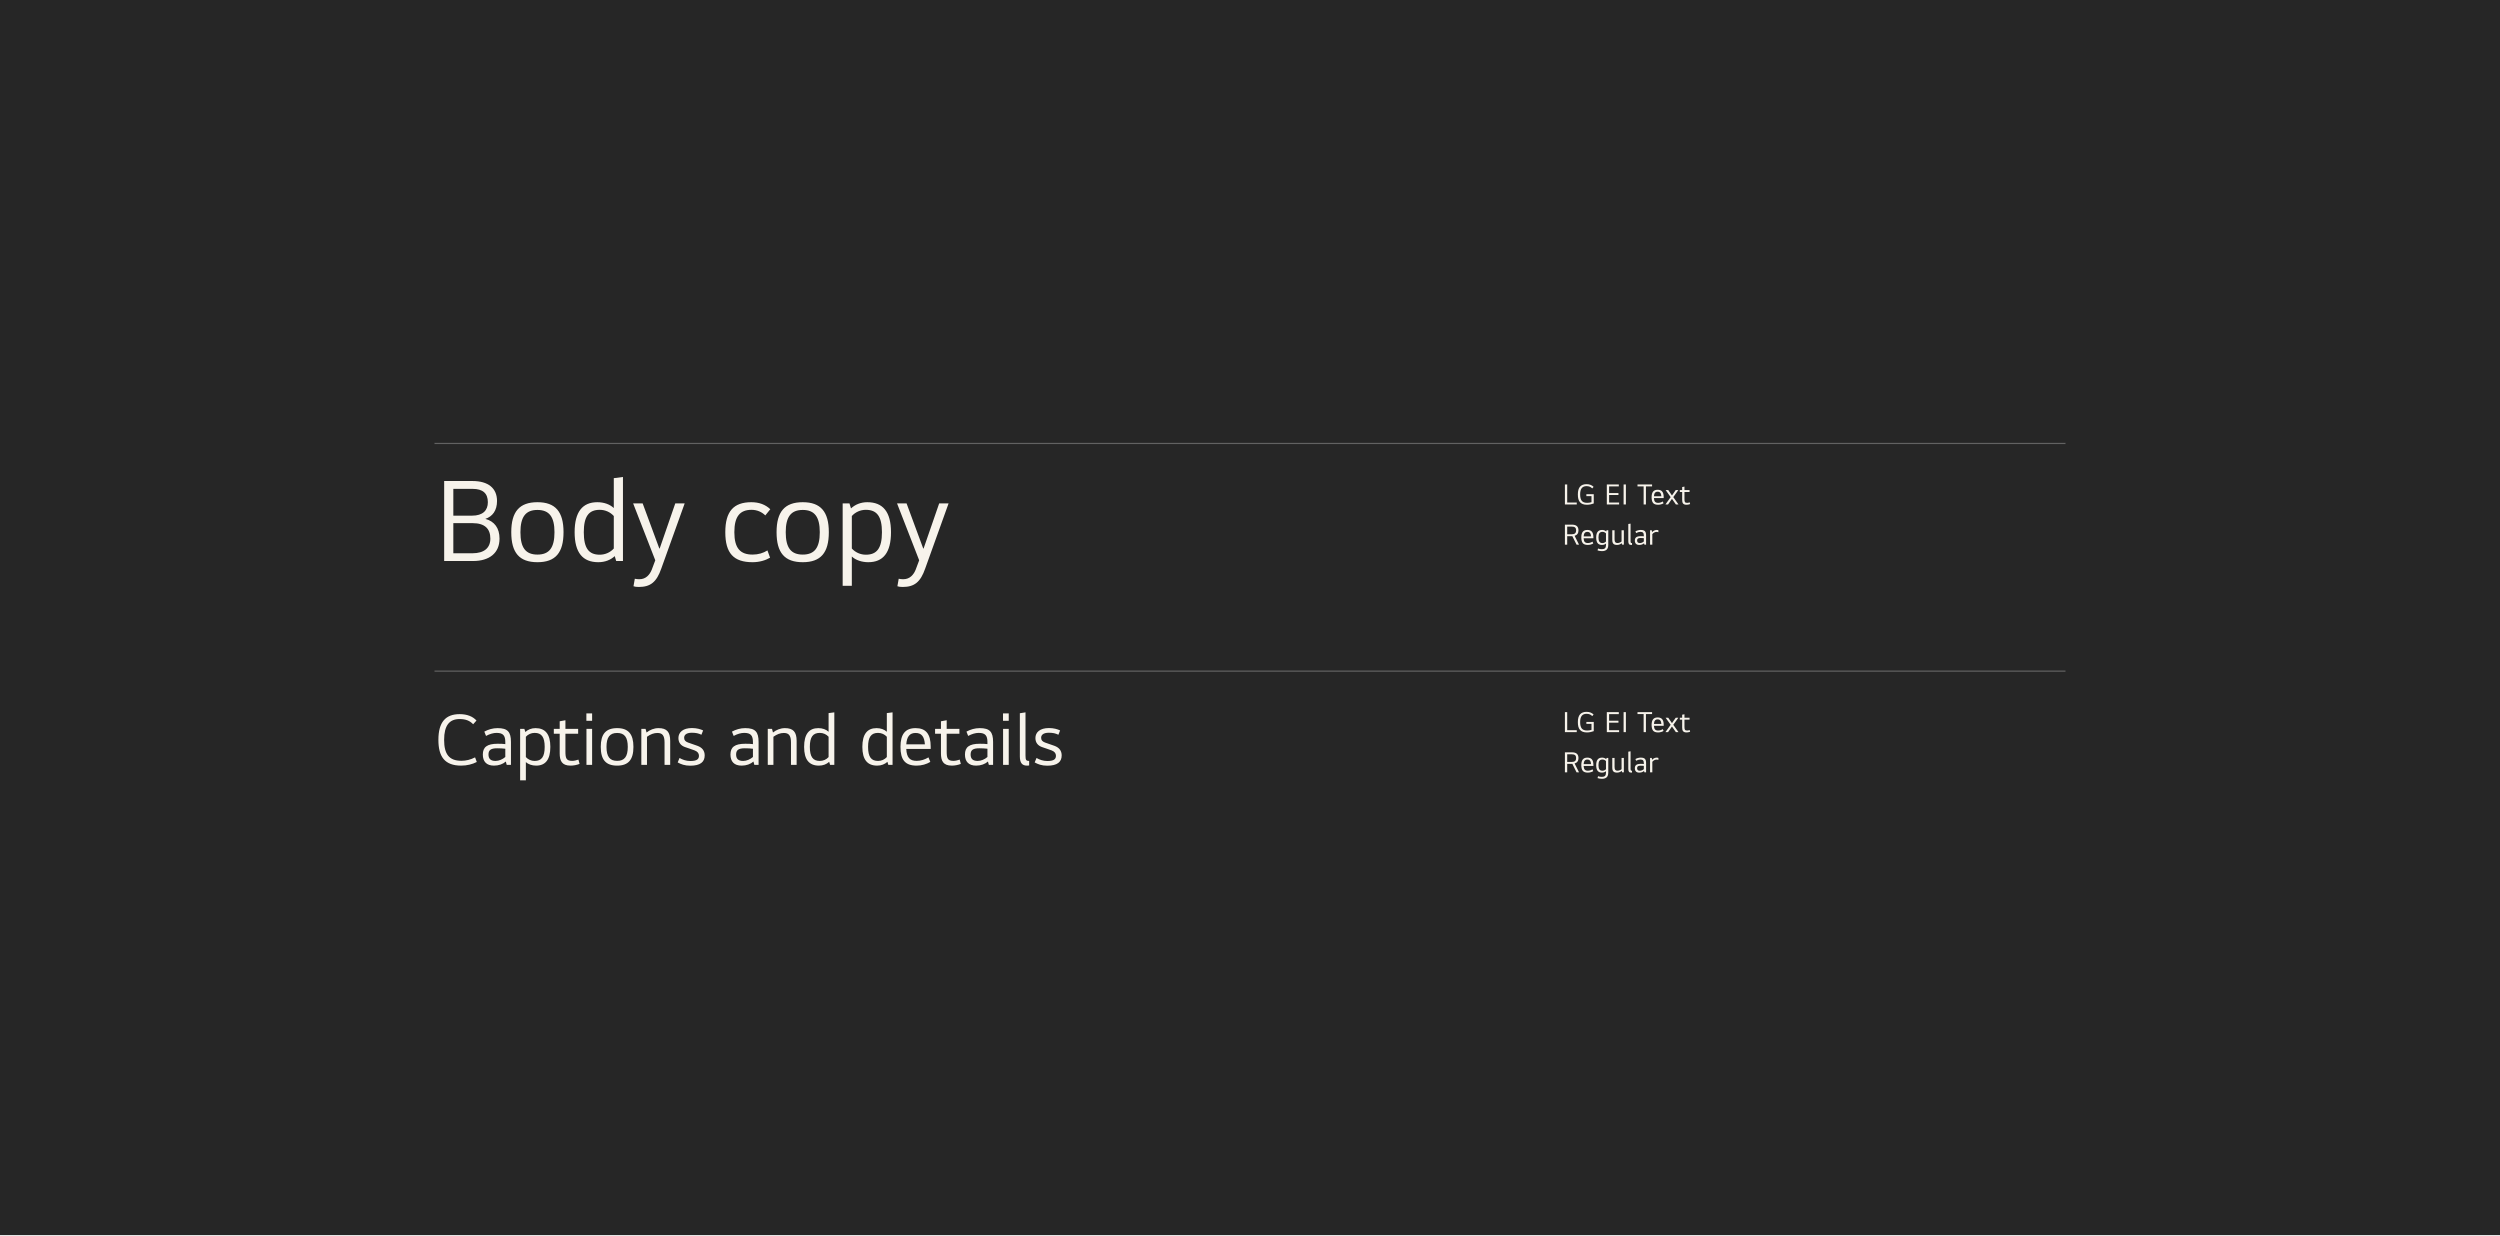
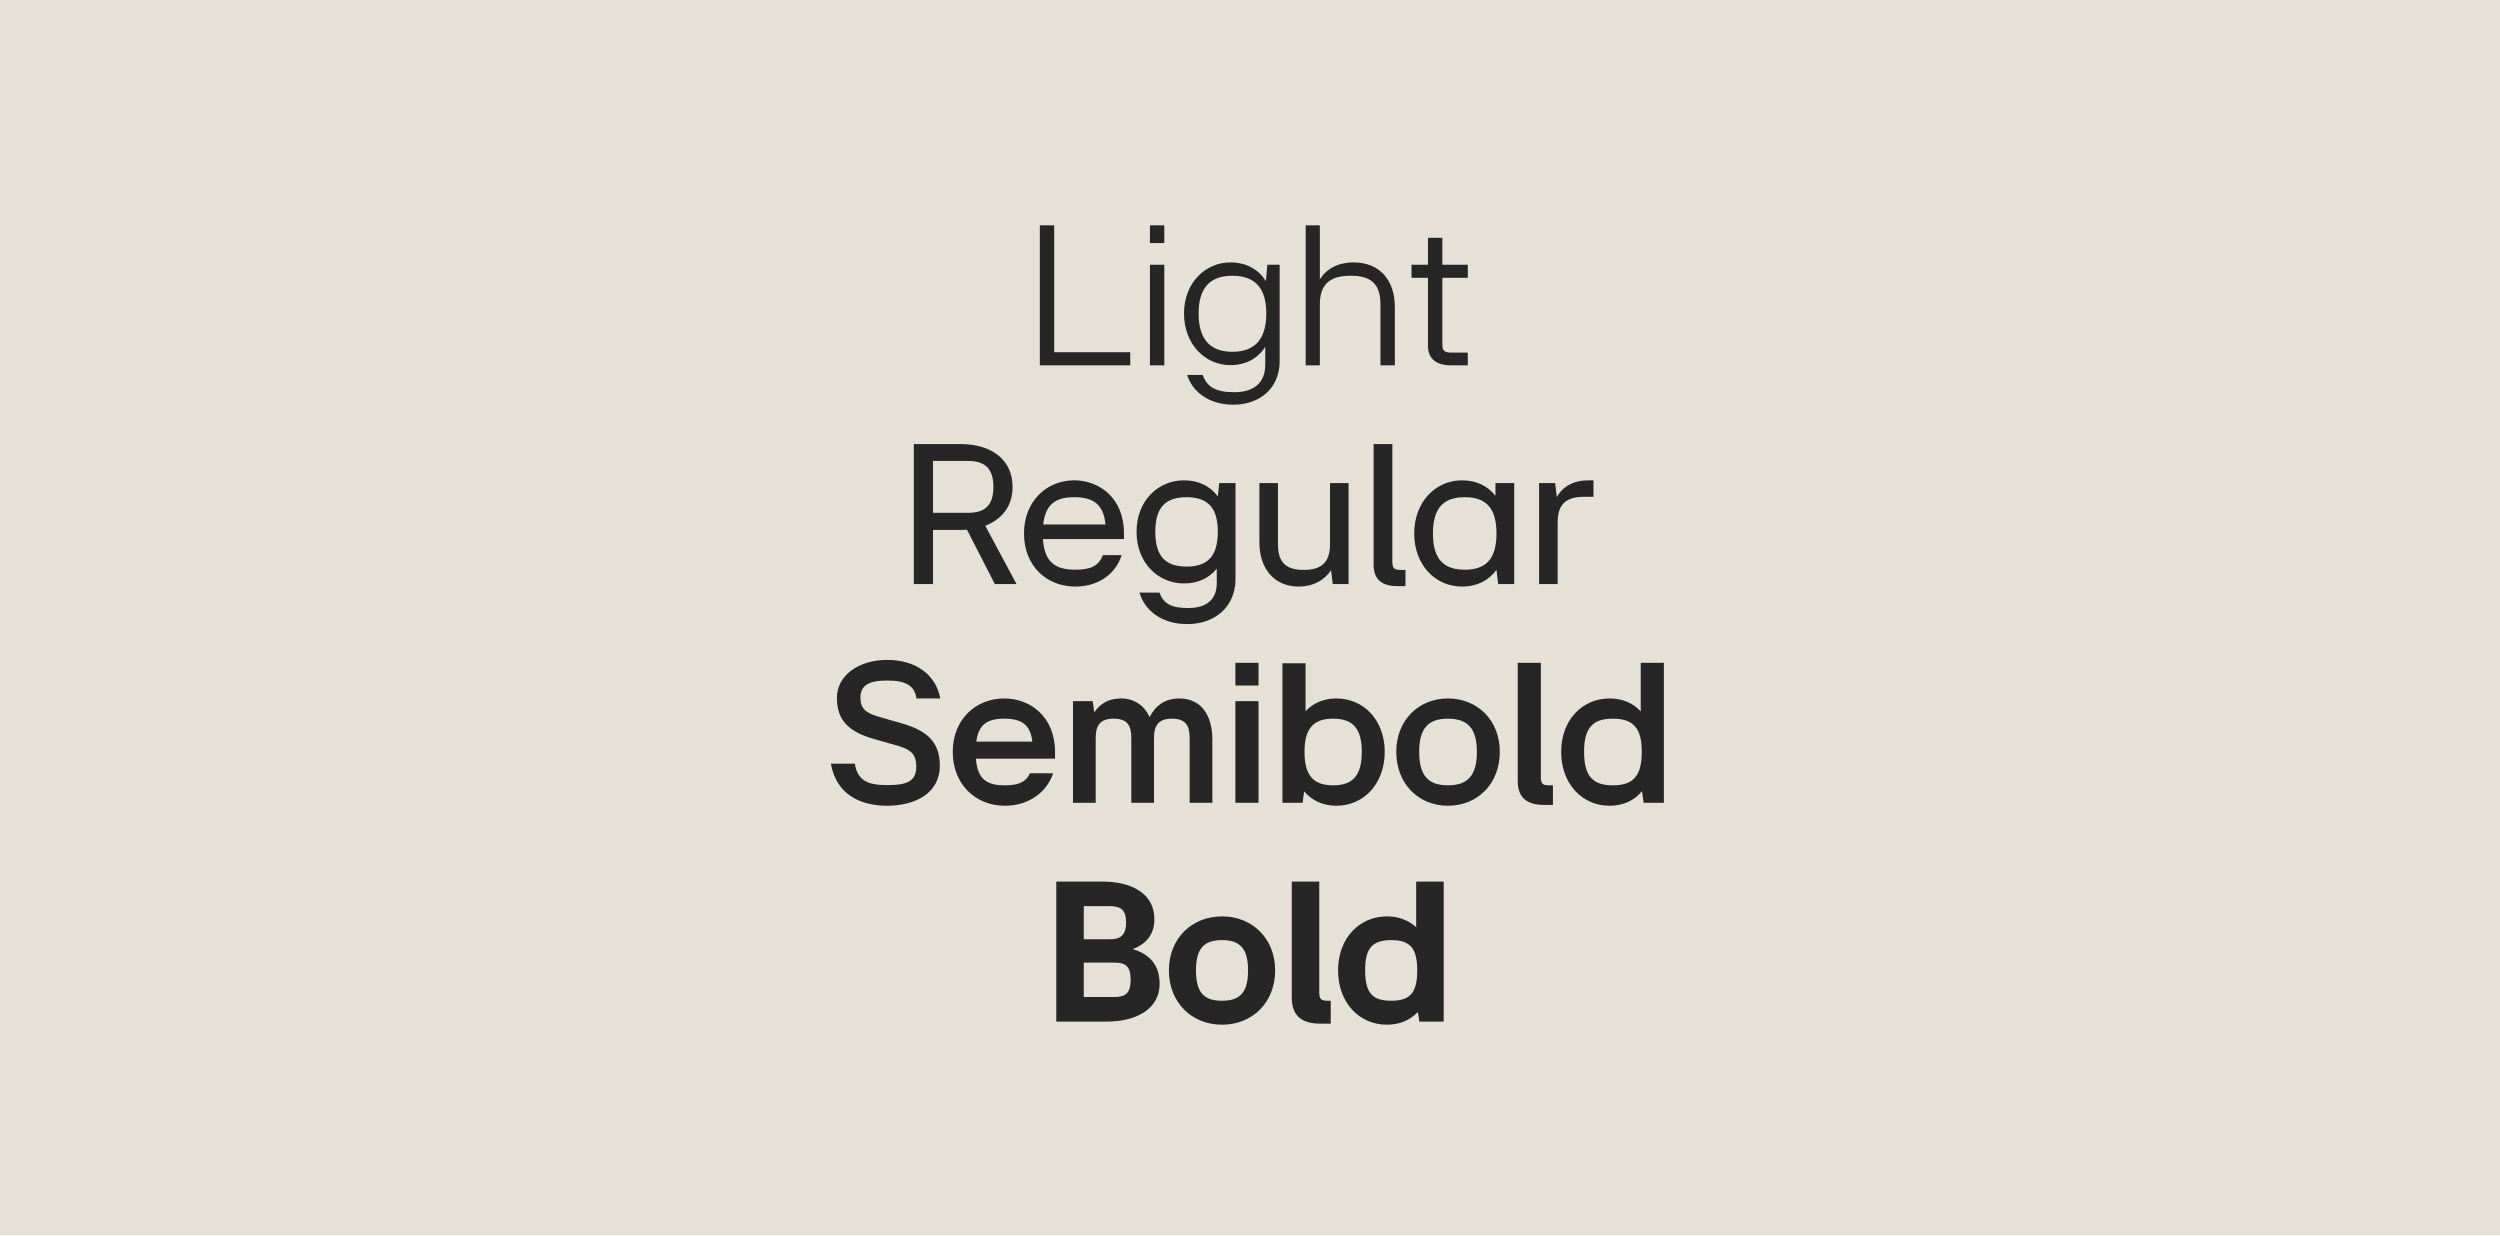
<svg xmlns="http://www.w3.org/2000/svg" width="1680" height="830" viewBox="0 0 1680 830" fill="none">
-   <rect width="1680" height="830" fill="#262626" />
-   <path d="M304.64 371.8H317.44C325.44 371.8 329.52 368.12 329.52 361.96C329.52 355.24 325.68 351.56 317.68 351.56H304.64V371.8ZM327.84 337.48C327.84 331.48 324.4 328.52 317.6 328.52H304.64V346.52H317.2C324.48 346.52 327.84 343 327.84 337.48ZM334 336.68C334 343.08 330.96 347.08 326.16 348.68C332.32 350.36 335.68 354.92 335.68 361.96C335.68 371.64 328.88 377 317.92 377H298.48V323.24H317.44C328.08 323.24 334 328.04 334 336.68ZM343.571 357.64C343.571 343.88 349.011 337.48 361.171 337.48C373.251 337.48 378.691 343.88 378.691 357.64C378.691 371.48 373.251 377.8 361.171 377.8C349.011 377.8 343.571 371.48 343.571 357.64ZM349.731 357.64C349.731 368.12 353.251 372.68 361.171 372.68C369.091 372.68 372.611 368.12 372.611 357.64C372.611 347.32 369.091 342.68 361.171 342.68C353.251 342.68 349.731 347.32 349.731 357.64ZM412.469 321.32L418.629 320.52V377H414.069L413.109 373.72C410.309 376.28 406.549 377.8 402.069 377.8C391.589 377.8 386.149 371.4 386.149 357.64C386.149 343.96 391.429 337.48 401.429 337.48C405.909 337.48 409.829 338.92 412.469 341.4V321.32ZM403.029 372.76C406.789 372.76 410.149 371.16 412.469 368.6V346.76C410.149 344.2 406.789 342.6 403.029 342.6C395.669 342.6 392.309 347 392.309 357.64C392.309 368.44 395.669 372.76 403.029 372.76ZM440.346 376.52L425.466 338.28H431.866L443.066 368.6H443.306L453.786 338.28H460.106L444.426 381.96C441.226 391.24 437.066 394.44 429.226 394.44C427.706 394.44 426.586 394.28 425.706 393.96L426.586 388.92C427.546 389.16 428.506 389.24 429.706 389.24C434.186 389.24 436.666 386.04 437.946 382.92L440.346 376.52ZM505.721 372.68C509.481 372.68 512.841 371.72 515.721 369.88L517.481 374.76C514.361 376.6 510.281 377.8 505.721 377.8C493.001 377.8 487.401 371.8 487.401 357.64C487.401 343.8 492.841 337.48 504.921 337.48C510.121 337.48 514.361 339.08 517.641 342.2L514.281 346.36C511.961 344.04 508.681 342.6 505.081 342.6C497.401 342.6 493.481 346.84 493.481 357.64C493.481 368.44 497.481 372.68 505.721 372.68ZM521.852 357.64C521.852 343.88 527.292 337.48 539.452 337.48C551.532 337.48 556.972 343.88 556.972 357.64C556.972 371.48 551.532 377.8 539.452 377.8C527.292 377.8 521.852 371.48 521.852 357.64ZM528.012 357.64C528.012 368.12 531.532 372.68 539.452 372.68C547.372 372.68 550.892 368.12 550.892 357.64C550.892 347.32 547.372 342.68 539.452 342.68C531.532 342.68 528.012 347.32 528.012 357.64ZM566.27 338.28H570.83L571.87 341.64C574.67 339.08 578.35 337.48 582.83 337.48C593.31 337.48 598.75 343.96 598.75 357.64C598.75 371.4 593.47 377.8 583.47 377.8C579.23 377.8 574.99 376.44 572.43 373.96V393.64H566.27V338.28ZM581.87 342.6C578.11 342.6 574.75 344.2 572.43 346.76V368.6C574.75 371.16 578.11 372.76 581.87 372.76C589.23 372.76 592.67 368.44 592.67 357.64C592.67 347 589.23 342.6 581.87 342.6ZM617.689 376.52L602.809 338.28H609.209L620.409 368.6H620.649L631.129 338.28H637.449L621.769 381.96C618.569 391.24 614.409 394.44 606.569 394.44C605.049 394.44 603.929 394.28 603.049 393.96L603.929 388.92C604.889 389.16 605.849 389.24 607.049 389.24C611.529 389.24 614.009 386.04 615.289 382.92L617.689 376.52Z" fill="#F7F3EB" />
-   <path d="M310.05 511.25C313.2 511.25 316.25 510.5 319.25 508.95L320.4 512.05C317.45 513.6 313.7 514.5 309.95 514.5C298.85 514.5 294.6 508.5 294.6 497.2C294.6 485.35 299.35 479.9 308.9 479.9C314.05 479.9 317.8 481.55 320.2 484.2L317.95 486.7C315.75 484.35 312.95 483.2 308.9 483.2C301.95 483.2 298.45 487.55 298.45 497.2C298.45 506.8 301.8 511.25 310.05 511.25ZM343.361 498.6V514H340.511L339.911 511.75C337.911 513.5 335.161 514.5 331.961 514.5C326.961 514.5 324.461 511.8 324.461 507.05C324.461 502.1 327.261 499.8 334.461 499.8C336.611 499.8 338.161 499.85 339.561 500.05V498.7C339.561 494.25 338.061 492.5 333.661 492.5C331.611 492.5 329.061 493.2 326.611 494.55L325.461 491.65C328.111 490.2 331.161 489.3 334.361 489.3C341.161 489.3 343.361 491.85 343.361 498.6ZM333.011 511.35C335.211 511.35 337.761 510.3 339.561 508.7V503.15C337.811 502.95 336.211 502.85 334.061 502.85C329.861 502.85 328.261 504.05 328.261 507C328.261 509.85 329.661 511.35 333.011 511.35ZM349.528 489.8H352.378L353.028 491.9C354.778 490.3 357.078 489.3 359.878 489.3C366.428 489.3 369.828 493.35 369.828 501.9C369.828 510.5 366.528 514.5 360.278 514.5C357.628 514.5 354.978 513.65 353.378 512.1V524.4H349.528V489.8ZM359.278 492.5C356.928 492.5 354.828 493.5 353.378 495.1V508.75C354.828 510.35 356.928 511.35 359.278 511.35C363.878 511.35 366.028 508.65 366.028 501.9C366.028 495.25 363.878 492.5 359.278 492.5ZM388.515 493.05H379.965V505C379.965 509.45 380.515 511.3 384.465 511.3C385.915 511.3 387.365 510.9 388.715 510.45L389.465 513.35C387.515 514.1 385.365 514.5 383.415 514.5C377.515 514.5 376.115 511.2 376.115 506.25V493.05H372.165V489.8H376.115V484.7L379.965 484V489.8H388.515V493.05ZM394.098 514V489.8H397.898V514H394.098ZM394.048 484.4V479.4H397.898V484.4H394.048ZM403.714 501.9C403.714 493.3 407.114 489.3 414.714 489.3C422.264 489.3 425.664 493.3 425.664 501.9C425.664 510.55 422.264 514.5 414.714 514.5C407.114 514.5 403.714 510.55 403.714 501.9ZM407.564 501.9C407.564 508.45 409.764 511.3 414.714 511.3C419.664 511.3 421.864 508.45 421.864 501.9C421.864 495.45 419.664 492.55 414.714 492.55C409.764 492.55 407.564 495.45 407.564 501.9ZM433.825 489.8L434.475 492.25C436.725 490.45 439.525 489.3 442.525 489.3C448.075 489.3 450.375 491.85 450.375 497.9V514H446.575V498.95C446.575 494.15 445.025 492.55 441.775 492.55C439.425 492.55 437.125 493.4 434.775 495.1V514H430.975V489.8H433.825ZM462.4 499C463.95 499.6 466.45 500.35 468.7 501.2C471.95 502.4 473.55 504.55 473.55 507.65C473.55 512.05 470.6 514.55 463.85 514.55C460.1 514.55 457.55 513.55 455.4 512.35L456.65 509.35C458.6 510.5 461.1 511.4 463.9 511.4C468.15 511.4 469.7 510.25 469.7 507.85C469.7 506.25 468.75 505.05 466.85 504.3C464.7 503.45 462.3 502.75 460.25 502C457.6 501.05 455.9 499.1 455.9 495.95C455.9 492.1 458.95 489.25 465 489.25C468.2 489.25 470.75 490 472.5 490.85L471.35 493.75C469.4 492.8 467.65 492.4 464.9 492.4C460.9 492.4 459.75 494.15 459.75 495.75C459.75 497.35 460.45 498.25 462.4 499ZM509.771 498.6V514H506.921L506.321 511.75C504.321 513.5 501.571 514.5 498.371 514.5C493.371 514.5 490.871 511.8 490.871 507.05C490.871 502.1 493.671 499.8 500.871 499.8C503.021 499.8 504.571 499.85 505.971 500.05V498.7C505.971 494.25 504.471 492.5 500.071 492.5C498.021 492.5 495.471 493.2 493.021 494.55L491.871 491.65C494.521 490.2 497.571 489.3 500.771 489.3C507.571 489.3 509.771 491.85 509.771 498.6ZM499.421 511.35C501.621 511.35 504.171 510.3 505.971 508.7V503.15C504.221 502.95 502.621 502.85 500.471 502.85C496.271 502.85 494.671 504.05 494.671 507C494.671 509.85 496.071 511.35 499.421 511.35ZM518.788 489.8L519.438 492.25C521.688 490.45 524.488 489.3 527.488 489.3C533.038 489.3 535.338 491.85 535.338 497.9V514H531.538V498.95C531.538 494.15 529.988 492.55 526.738 492.55C524.388 492.55 522.088 493.4 519.738 495.1V514H515.938V489.8H518.788ZM556.813 479.2L560.663 478.7V514H557.813L557.213 511.95C555.463 513.55 553.113 514.5 550.313 514.5C543.763 514.5 540.363 510.5 540.363 501.9C540.363 493.35 543.663 489.3 549.913 489.3C552.713 489.3 555.163 490.2 556.813 491.75V479.2ZM550.912 511.35C553.263 511.35 555.363 510.35 556.813 508.75V495.1C555.363 493.5 553.263 492.5 550.912 492.5C546.313 492.5 544.213 495.25 544.213 501.9C544.213 508.65 546.313 511.35 550.912 511.35ZM595.949 479.2L599.799 478.7V514H596.949L596.349 511.95C594.599 513.55 592.249 514.5 589.449 514.5C582.899 514.5 579.499 510.5 579.499 501.9C579.499 493.35 582.799 489.3 589.049 489.3C591.849 489.3 594.299 490.2 595.949 491.75V479.2ZM590.049 511.35C592.399 511.35 594.499 510.35 595.949 508.75V495.1C594.499 493.5 592.399 492.5 590.049 492.5C585.449 492.5 583.349 495.25 583.349 501.9C583.349 508.65 585.449 511.35 590.049 511.35ZM615.972 514.5C608.122 514.5 605.122 510.5 605.122 501.9C605.122 493.3 608.422 489.3 615.272 489.3C622.122 489.3 625.422 493.15 625.422 501.7V503.3H609.022C609.272 509.05 611.372 511.3 616.022 511.3C618.772 511.3 621.572 510.4 623.922 508.95L625.172 512C622.622 513.55 619.372 514.5 615.972 514.5ZM609.022 500.2H621.522C621.172 495 619.272 492.55 615.272 492.55C611.322 492.55 609.372 495 609.022 500.2ZM644.722 493.05H636.172V505C636.172 509.45 636.722 511.3 640.672 511.3C642.122 511.3 643.572 510.9 644.922 510.45L645.672 513.35C643.722 514.1 641.572 514.5 639.622 514.5C633.722 514.5 632.322 511.2 632.322 506.25V493.05H628.372V489.8H632.322V484.7L636.172 484V489.8H644.722V493.05ZM667.355 498.6V514H664.505L663.905 511.75C661.905 513.5 659.155 514.5 655.955 514.5C650.955 514.5 648.455 511.8 648.455 507.05C648.455 502.1 651.255 499.8 658.455 499.8C660.605 499.8 662.155 499.85 663.555 500.05V498.7C663.555 494.25 662.055 492.5 657.655 492.5C655.605 492.5 653.055 493.2 650.605 494.55L649.455 491.65C652.105 490.2 655.155 489.3 658.355 489.3C665.155 489.3 667.355 491.85 667.355 498.6ZM657.005 511.35C659.205 511.35 661.755 510.3 663.555 508.7V503.15C661.805 502.95 660.205 502.85 658.055 502.85C653.855 502.85 652.255 504.05 652.255 507C652.255 509.85 653.655 511.35 657.005 511.35ZM674.072 514V489.8H677.872V514H674.072ZM674.022 484.4V479.4H677.872V484.4H674.022ZM691.589 511.35V514.35C691.239 514.5 690.539 514.5 690.139 514.5C686.739 514.5 685.339 512.5 685.339 508.3V479.3L689.139 478.7V507.75C689.139 510.8 689.589 511.35 691.589 511.35ZM702.298 499C703.848 499.6 706.348 500.35 708.598 501.2C711.848 502.4 713.448 504.55 713.448 507.65C713.448 512.05 710.498 514.55 703.748 514.55C699.998 514.55 697.448 513.55 695.298 512.35L696.548 509.35C698.498 510.5 700.998 511.4 703.798 511.4C708.048 511.4 709.598 510.25 709.598 507.85C709.598 506.25 708.648 505.05 706.748 504.3C704.598 503.45 702.198 502.75 700.148 502C697.498 501.05 695.798 499.1 695.798 495.95C695.798 492.1 698.848 489.25 704.898 489.25C708.098 489.25 710.648 490 712.398 490.85L711.248 493.75C709.298 492.8 707.548 492.4 704.798 492.4C700.798 492.4 699.648 494.15 699.648 495.75C699.648 497.35 700.348 498.25 702.298 499Z" fill="#F7F3EB" />
-   <path d="M1059.58 337.7V339H1051.62V325.56H1053.16V337.7H1059.58ZM1066.5 337.9C1067.03 337.9 1067.54 337.867 1068.04 337.8C1068.54 337.72 1069.02 337.607 1069.48 337.46V333.42H1066.04V332.12H1071V338.34C1070.4 338.567 1069.69 338.767 1068.88 338.94C1068.06 339.113 1067.26 339.2 1066.46 339.2C1065.35 339.2 1064.4 339.053 1063.62 338.76C1062.84 338.453 1062.21 338.013 1061.72 337.44C1061.22 336.853 1060.86 336.133 1060.64 335.28C1060.42 334.413 1060.32 333.413 1060.32 332.28C1060.32 329.907 1060.8 328.16 1061.78 327.04C1062.76 325.92 1064.22 325.36 1066.14 325.36C1067.22 325.36 1068.15 325.527 1068.94 325.86C1069.72 326.18 1070.38 326.62 1070.9 327.18L1069.98 328.22C1069.48 327.7 1068.93 327.313 1068.32 327.06C1067.7 326.807 1066.98 326.68 1066.14 326.68C1064.71 326.68 1063.64 327.133 1062.92 328.04C1062.21 328.933 1061.86 330.347 1061.86 332.28C1061.86 334.2 1062.22 335.62 1062.94 336.54C1063.66 337.447 1064.84 337.9 1066.5 337.9ZM1088.04 337.7V339H1079.78V325.56H1087.84V326.88H1081.32V331.34H1087.6V332.64H1081.32V337.7H1088.04ZM1091.06 325.56H1092.6V339H1091.06V325.56ZM1110.2 325.56V326.86H1106.06V339H1104.52V326.86H1100.4V325.56H1110.2ZM1114.22 339.2C1112.65 339.2 1111.53 338.793 1110.86 337.98C1110.21 337.153 1109.88 335.88 1109.88 334.16C1109.88 332.427 1110.22 331.153 1110.88 330.34C1111.55 329.527 1112.57 329.12 1113.94 329.12C1115.32 329.12 1116.34 329.52 1117 330.32C1117.67 331.107 1118 332.36 1118 334.08V334.72H1111.44C1111.5 335.867 1111.74 336.687 1112.18 337.18C1112.62 337.673 1113.31 337.92 1114.24 337.92C1114.8 337.92 1115.35 337.84 1115.88 337.68C1116.43 337.507 1116.94 337.273 1117.4 336.98L1117.9 338.2C1117.4 338.507 1116.82 338.753 1116.18 338.94C1115.56 339.113 1114.9 339.2 1114.22 339.2ZM1116.44 333.48C1116.38 332.44 1116.14 331.673 1115.74 331.18C1115.34 330.673 1114.74 330.42 1113.94 330.42C1113.14 330.42 1112.54 330.673 1112.14 331.18C1111.74 331.673 1111.51 332.44 1111.44 333.48H1116.44ZM1123.59 335.26H1123.53L1120.93 339H1119.17L1122.69 334.06L1119.29 329.32H1121.05L1123.53 332.92H1123.59L1126.09 329.32H1127.85L1124.45 334.06L1127.95 339H1126.19L1123.59 335.26ZM1131.96 330.62V335.4C1131.96 335.84 1131.98 336.22 1132.02 336.54C1132.06 336.86 1132.14 337.127 1132.26 337.34C1132.39 337.54 1132.57 337.687 1132.8 337.78C1133.04 337.873 1133.36 337.92 1133.76 337.92C1134.05 337.92 1134.34 337.887 1134.62 337.82C1134.91 337.753 1135.19 337.673 1135.46 337.58L1135.76 338.74C1134.96 339.047 1134.15 339.2 1133.34 339.2C1132.75 339.2 1132.26 339.12 1131.88 338.96C1131.5 338.8 1131.2 338.58 1130.98 338.3C1130.76 338.007 1130.62 337.66 1130.54 337.26C1130.46 336.847 1130.42 336.393 1130.42 335.9V330.62H1128.84V329.32H1130.42V327.28L1131.96 327V329.32H1135.38V330.62H1131.96ZM1053.16 353.88V359.02H1056.3C1057.3 359.02 1058.03 358.8 1058.48 358.36C1058.93 357.92 1059.16 357.28 1059.16 356.44C1059.16 355.56 1058.93 354.913 1058.48 354.5C1058.04 354.087 1057.33 353.88 1056.36 353.88H1053.16ZM1051.62 366V352.56H1056.26C1057.82 352.56 1058.95 352.887 1059.66 353.54C1060.38 354.18 1060.74 355.147 1060.74 356.44C1060.74 358.333 1059.87 359.54 1058.14 360.06L1061.1 366H1059.44L1056.62 360.32H1053.16V366H1051.62ZM1066.98 366.2C1065.41 366.2 1064.29 365.793 1063.62 364.98C1062.97 364.153 1062.64 362.88 1062.64 361.16C1062.64 359.427 1062.97 358.153 1063.64 357.34C1064.31 356.527 1065.33 356.12 1066.7 356.12C1068.07 356.12 1069.09 356.52 1069.76 357.32C1070.43 358.107 1070.76 359.36 1070.76 361.08V361.72H1064.2C1064.25 362.867 1064.5 363.687 1064.94 364.18C1065.38 364.673 1066.07 364.92 1067 364.92C1067.56 364.92 1068.11 364.84 1068.64 364.68C1069.19 364.507 1069.69 364.273 1070.16 363.98L1070.66 365.2C1070.15 365.507 1069.58 365.753 1068.94 365.94C1068.31 366.113 1067.66 366.2 1066.98 366.2ZM1069.2 360.48C1069.13 359.44 1068.9 358.673 1068.5 358.18C1068.1 357.673 1067.5 357.42 1066.7 357.42C1065.9 357.42 1065.3 357.673 1064.9 358.18C1064.5 358.673 1064.27 359.44 1064.2 360.48H1069.2ZM1080.76 356.32V366.12C1080.76 367.6 1080.4 368.673 1079.68 369.34C1078.97 370.02 1077.91 370.36 1076.5 370.36C1075.94 370.36 1075.41 370.313 1074.9 370.22C1074.39 370.14 1073.95 370.027 1073.56 369.88L1073.88 368.62C1074.64 368.913 1075.51 369.06 1076.48 369.06C1077.44 369.06 1078.13 368.84 1078.56 368.4C1079 367.96 1079.22 367.24 1079.22 366.24V365.24C1078.89 365.547 1078.48 365.787 1078 365.96C1077.53 366.12 1077.02 366.2 1076.46 366.2C1075.21 366.2 1074.25 365.793 1073.6 364.98C1072.96 364.167 1072.64 362.893 1072.64 361.16C1072.64 359.44 1072.97 358.173 1073.64 357.36C1074.31 356.533 1075.3 356.12 1076.62 356.12C1077.18 356.12 1077.69 356.213 1078.16 356.4C1078.63 356.587 1079.03 356.84 1079.38 357.16L1079.62 356.32H1080.76ZM1076.86 357.4C1075.94 357.4 1075.26 357.693 1074.82 358.28C1074.39 358.867 1074.18 359.827 1074.18 361.16C1074.18 362.507 1074.39 363.473 1074.82 364.06C1075.26 364.647 1075.94 364.94 1076.86 364.94C1077.33 364.94 1077.76 364.847 1078.16 364.66C1078.57 364.473 1078.93 364.22 1079.22 363.9V358.44C1078.93 358.12 1078.57 357.867 1078.16 357.68C1077.76 357.493 1077.33 357.4 1076.86 357.4ZM1089.83 365.04C1089.37 365.4 1088.87 365.687 1088.33 365.9C1087.78 366.1 1087.21 366.2 1086.61 366.2C1085.49 366.2 1084.68 365.933 1084.19 365.4C1083.69 364.867 1083.45 363.993 1083.45 362.78V356.32H1084.99V362.36C1084.99 363.32 1085.14 363.987 1085.45 364.36C1085.77 364.733 1086.25 364.92 1086.91 364.92C1087.84 364.92 1088.77 364.58 1089.69 363.9V356.32H1091.23V366H1090.07L1089.83 365.04ZM1096.72 366.14C1096.65 366.167 1096.56 366.18 1096.44 366.18C1096.32 366.193 1096.22 366.2 1096.14 366.2C1095.46 366.2 1094.96 366 1094.66 365.6C1094.36 365.187 1094.22 364.56 1094.22 363.72V352.12L1095.74 351.88V363.5C1095.74 363.807 1095.75 364.053 1095.78 364.24C1095.8 364.427 1095.85 364.573 1095.92 364.68C1096 364.787 1096.1 364.86 1096.22 364.9C1096.35 364.927 1096.52 364.94 1096.72 364.94V366.14ZM1106.17 366H1105.03L1104.79 365.1C1104.39 365.447 1103.92 365.72 1103.37 365.92C1102.84 366.107 1102.25 366.2 1101.61 366.2C1100.61 366.2 1099.86 365.947 1099.35 365.44C1098.86 364.92 1098.61 364.18 1098.61 363.22C1098.61 362.233 1098.92 361.507 1099.53 361.04C1100.15 360.56 1101.17 360.32 1102.61 360.32C1103.04 360.32 1103.41 360.327 1103.73 360.34C1104.07 360.353 1104.37 360.38 1104.65 360.42V359.88C1104.65 358.987 1104.48 358.353 1104.13 357.98C1103.79 357.593 1103.17 357.4 1102.29 357.4C1101.88 357.4 1101.43 357.473 1100.93 357.62C1100.45 357.753 1099.97 357.953 1099.47 358.22L1099.01 357.06C1099.55 356.767 1100.11 356.54 1100.71 356.38C1101.31 356.207 1101.93 356.12 1102.57 356.12C1103.25 356.12 1103.82 356.187 1104.27 356.32C1104.74 356.453 1105.11 356.673 1105.39 356.98C1105.67 357.273 1105.87 357.653 1105.99 358.12C1106.11 358.587 1106.17 359.16 1106.17 359.84V366ZM1102.03 364.94C1102.47 364.94 1102.93 364.847 1103.39 364.66C1103.87 364.46 1104.29 364.2 1104.65 363.88V361.66C1104.31 361.62 1103.96 361.593 1103.61 361.58C1103.27 361.553 1102.88 361.54 1102.45 361.54C1101.61 361.54 1101.01 361.667 1100.65 361.92C1100.31 362.173 1100.13 362.6 1100.13 363.2C1100.13 363.773 1100.28 364.207 1100.57 364.5C1100.87 364.793 1101.35 364.94 1102.03 364.94ZM1110 356.32L1110.18 357.6C1110.62 357.12 1111.11 356.753 1111.66 356.5C1112.21 356.247 1112.76 356.12 1113.32 356.12C1113.55 356.12 1113.74 356.14 1113.9 356.18C1114.07 356.207 1114.25 356.253 1114.44 356.32V357.68C1114.04 357.52 1113.62 357.44 1113.18 357.44C1112.67 357.44 1112.17 357.58 1111.66 357.86C1111.15 358.14 1110.72 358.493 1110.36 358.92V366H1108.84V356.32H1110Z" fill="#F7F3EB" />
-   <path d="M1059.58 490.7V492H1051.62V478.56H1053.16V490.7H1059.58ZM1066.5 490.9C1067.03 490.9 1067.54 490.867 1068.04 490.8C1068.54 490.72 1069.02 490.607 1069.48 490.46V486.42H1066.04V485.12H1071V491.34C1070.4 491.567 1069.69 491.767 1068.88 491.94C1068.06 492.113 1067.26 492.2 1066.46 492.2C1065.35 492.2 1064.4 492.053 1063.62 491.76C1062.84 491.453 1062.21 491.013 1061.72 490.44C1061.22 489.853 1060.86 489.133 1060.64 488.28C1060.42 487.413 1060.32 486.413 1060.32 485.28C1060.32 482.907 1060.8 481.16 1061.78 480.04C1062.76 478.92 1064.22 478.36 1066.14 478.36C1067.22 478.36 1068.15 478.527 1068.94 478.86C1069.72 479.18 1070.38 479.62 1070.9 480.18L1069.98 481.22C1069.48 480.7 1068.93 480.313 1068.32 480.06C1067.7 479.807 1066.98 479.68 1066.14 479.68C1064.71 479.68 1063.64 480.133 1062.92 481.04C1062.21 481.933 1061.86 483.347 1061.86 485.28C1061.86 487.2 1062.22 488.62 1062.94 489.54C1063.66 490.447 1064.84 490.9 1066.5 490.9ZM1088.04 490.7V492H1079.78V478.56H1087.84V479.88H1081.32V484.34H1087.6V485.64H1081.32V490.7H1088.04ZM1091.06 478.56H1092.6V492H1091.06V478.56ZM1110.2 478.56V479.86H1106.06V492H1104.52V479.86H1100.4V478.56H1110.2ZM1114.22 492.2C1112.65 492.2 1111.53 491.793 1110.86 490.98C1110.21 490.153 1109.88 488.88 1109.88 487.16C1109.88 485.427 1110.22 484.153 1110.88 483.34C1111.55 482.527 1112.57 482.12 1113.94 482.12C1115.32 482.12 1116.34 482.52 1117 483.32C1117.67 484.107 1118 485.36 1118 487.08V487.72H1111.44C1111.5 488.867 1111.74 489.687 1112.18 490.18C1112.62 490.673 1113.31 490.92 1114.24 490.92C1114.8 490.92 1115.35 490.84 1115.88 490.68C1116.43 490.507 1116.94 490.273 1117.4 489.98L1117.9 491.2C1117.4 491.507 1116.82 491.753 1116.18 491.94C1115.56 492.113 1114.9 492.2 1114.22 492.2ZM1116.44 486.48C1116.38 485.44 1116.14 484.673 1115.74 484.18C1115.34 483.673 1114.74 483.42 1113.94 483.42C1113.14 483.42 1112.54 483.673 1112.14 484.18C1111.74 484.673 1111.51 485.44 1111.44 486.48H1116.44ZM1123.59 488.26H1123.53L1120.93 492H1119.17L1122.69 487.06L1119.29 482.32H1121.05L1123.53 485.92H1123.59L1126.09 482.32H1127.85L1124.45 487.06L1127.95 492H1126.19L1123.59 488.26ZM1131.96 483.62V488.4C1131.96 488.84 1131.98 489.22 1132.02 489.54C1132.06 489.86 1132.14 490.127 1132.26 490.34C1132.39 490.54 1132.57 490.687 1132.8 490.78C1133.04 490.873 1133.36 490.92 1133.76 490.92C1134.05 490.92 1134.34 490.887 1134.62 490.82C1134.91 490.753 1135.19 490.673 1135.46 490.58L1135.76 491.74C1134.96 492.047 1134.15 492.2 1133.34 492.2C1132.75 492.2 1132.26 492.12 1131.88 491.96C1131.5 491.8 1131.2 491.58 1130.98 491.3C1130.76 491.007 1130.62 490.66 1130.54 490.26C1130.46 489.847 1130.42 489.393 1130.42 488.9V483.62H1128.84V482.32H1130.42V480.28L1131.96 480V482.32H1135.38V483.62H1131.96ZM1053.16 506.88V512.02H1056.3C1057.3 512.02 1058.03 511.8 1058.48 511.36C1058.93 510.92 1059.16 510.28 1059.16 509.44C1059.16 508.56 1058.93 507.913 1058.48 507.5C1058.04 507.087 1057.33 506.88 1056.36 506.88H1053.16ZM1051.62 519V505.56H1056.26C1057.82 505.56 1058.95 505.887 1059.66 506.54C1060.38 507.18 1060.74 508.147 1060.74 509.44C1060.74 511.333 1059.87 512.54 1058.14 513.06L1061.1 519H1059.44L1056.62 513.32H1053.16V519H1051.62ZM1066.98 519.2C1065.41 519.2 1064.29 518.793 1063.62 517.98C1062.97 517.153 1062.64 515.88 1062.64 514.16C1062.64 512.427 1062.97 511.153 1063.64 510.34C1064.31 509.527 1065.33 509.12 1066.7 509.12C1068.07 509.12 1069.09 509.52 1069.76 510.32C1070.43 511.107 1070.76 512.36 1070.76 514.08V514.72H1064.2C1064.25 515.867 1064.5 516.687 1064.94 517.18C1065.38 517.673 1066.07 517.92 1067 517.92C1067.56 517.92 1068.11 517.84 1068.64 517.68C1069.19 517.507 1069.69 517.273 1070.16 516.98L1070.66 518.2C1070.15 518.507 1069.58 518.753 1068.94 518.94C1068.31 519.113 1067.66 519.2 1066.98 519.2ZM1069.2 513.48C1069.13 512.44 1068.9 511.673 1068.5 511.18C1068.1 510.673 1067.5 510.42 1066.7 510.42C1065.9 510.42 1065.3 510.673 1064.9 511.18C1064.5 511.673 1064.27 512.44 1064.2 513.48H1069.2ZM1080.76 509.32V519.12C1080.76 520.6 1080.4 521.673 1079.68 522.34C1078.97 523.02 1077.91 523.36 1076.5 523.36C1075.94 523.36 1075.41 523.313 1074.9 523.22C1074.39 523.14 1073.95 523.027 1073.56 522.88L1073.88 521.62C1074.64 521.913 1075.51 522.06 1076.48 522.06C1077.44 522.06 1078.13 521.84 1078.56 521.4C1079 520.96 1079.22 520.24 1079.22 519.24V518.24C1078.89 518.547 1078.48 518.787 1078 518.96C1077.53 519.12 1077.02 519.2 1076.46 519.2C1075.21 519.2 1074.25 518.793 1073.6 517.98C1072.96 517.167 1072.64 515.893 1072.64 514.16C1072.64 512.44 1072.97 511.173 1073.64 510.36C1074.31 509.533 1075.3 509.12 1076.62 509.12C1077.18 509.12 1077.69 509.213 1078.16 509.4C1078.63 509.587 1079.03 509.84 1079.38 510.16L1079.62 509.32H1080.76ZM1076.86 510.4C1075.94 510.4 1075.26 510.693 1074.82 511.28C1074.39 511.867 1074.18 512.827 1074.18 514.16C1074.18 515.507 1074.39 516.473 1074.82 517.06C1075.26 517.647 1075.94 517.94 1076.86 517.94C1077.33 517.94 1077.76 517.847 1078.16 517.66C1078.57 517.473 1078.93 517.22 1079.22 516.9V511.44C1078.93 511.12 1078.57 510.867 1078.16 510.68C1077.76 510.493 1077.33 510.4 1076.86 510.4ZM1089.83 518.04C1089.37 518.4 1088.87 518.687 1088.33 518.9C1087.78 519.1 1087.21 519.2 1086.61 519.2C1085.49 519.2 1084.68 518.933 1084.19 518.4C1083.69 517.867 1083.45 516.993 1083.45 515.78V509.32H1084.99V515.36C1084.99 516.32 1085.14 516.987 1085.45 517.36C1085.77 517.733 1086.25 517.92 1086.91 517.92C1087.84 517.92 1088.77 517.58 1089.69 516.9V509.32H1091.23V519H1090.07L1089.83 518.04ZM1096.72 519.14C1096.65 519.167 1096.56 519.18 1096.44 519.18C1096.32 519.193 1096.22 519.2 1096.14 519.2C1095.46 519.2 1094.96 519 1094.66 518.6C1094.36 518.187 1094.22 517.56 1094.22 516.72V505.12L1095.74 504.88V516.5C1095.74 516.807 1095.75 517.053 1095.78 517.24C1095.8 517.427 1095.85 517.573 1095.92 517.68C1096 517.787 1096.1 517.86 1096.22 517.9C1096.35 517.927 1096.52 517.94 1096.72 517.94V519.14ZM1106.17 519H1105.03L1104.79 518.1C1104.39 518.447 1103.92 518.72 1103.37 518.92C1102.84 519.107 1102.25 519.2 1101.61 519.2C1100.61 519.2 1099.86 518.947 1099.35 518.44C1098.86 517.92 1098.61 517.18 1098.61 516.22C1098.61 515.233 1098.92 514.507 1099.53 514.04C1100.15 513.56 1101.17 513.32 1102.61 513.32C1103.04 513.32 1103.41 513.327 1103.73 513.34C1104.07 513.353 1104.37 513.38 1104.65 513.42V512.88C1104.65 511.987 1104.48 511.353 1104.13 510.98C1103.79 510.593 1103.17 510.4 1102.29 510.4C1101.88 510.4 1101.43 510.473 1100.93 510.62C1100.45 510.753 1099.97 510.953 1099.47 511.22L1099.01 510.06C1099.55 509.767 1100.11 509.54 1100.71 509.38C1101.31 509.207 1101.93 509.12 1102.57 509.12C1103.25 509.12 1103.82 509.187 1104.27 509.32C1104.74 509.453 1105.11 509.673 1105.39 509.98C1105.67 510.273 1105.87 510.653 1105.99 511.12C1106.11 511.587 1106.17 512.16 1106.17 512.84V519ZM1102.03 517.94C1102.47 517.94 1102.93 517.847 1103.39 517.66C1103.87 517.46 1104.29 517.2 1104.65 516.88V514.66C1104.31 514.62 1103.96 514.593 1103.61 514.58C1103.27 514.553 1102.88 514.54 1102.45 514.54C1101.61 514.54 1101.01 514.667 1100.65 514.92C1100.31 515.173 1100.13 515.6 1100.13 516.2C1100.13 516.773 1100.28 517.207 1100.57 517.5C1100.87 517.793 1101.35 517.94 1102.03 517.94ZM1110 509.32L1110.18 510.6C1110.62 510.12 1111.11 509.753 1111.66 509.5C1112.21 509.247 1112.76 509.12 1113.32 509.12C1113.55 509.12 1113.74 509.14 1113.9 509.18C1114.07 509.207 1114.25 509.253 1114.44 509.32V510.68C1114.04 510.52 1113.62 510.44 1113.18 510.44C1112.67 510.44 1112.17 510.58 1111.66 510.86C1111.15 511.14 1110.72 511.493 1110.36 511.92V519H1108.84V509.32H1110Z" fill="#F7F3EB" />
-   <path opacity="0.5" d="M292 298L1388 298" stroke="#9E9E9E" stroke-width="0.8" />
-   <path opacity="0.5" d="M292 451L1388 451" stroke="#9E9E9E" stroke-width="0.8" />
+   <rect width="1680" height="830" fill="#E6E1D6" />
+   <path d="M698.759 245.5V151.42H708.419V236.68H759.519V245.5H698.759ZM772.757 163.32V151.42H782.417V163.32H772.757ZM772.757 245.5V177.88H782.417V245.5H772.757ZM826.88 245.36C809.8 245.36 795.66 231.36 795.66 210.64C795.66 190.2 809.8 176.34 826.88 176.34C837.24 176.34 845.64 180.82 850.68 188.94L851.66 177.88H859.92V243.82C859.36 261.04 846.62 271.96 828.7 271.96C811.76 271.96 800.98 262.58 797.76 251.94H808.26C810.92 259.92 816.94 263.56 829.4 263.56C841.72 263.56 850.26 258.1 850.26 244.8V233.04C845.22 241.02 836.96 245.36 826.88 245.36ZM805.46 210.64C805.46 228.84 814 236.4 828.14 236.4C842.42 236.4 850.96 228.84 850.96 210.64C850.96 192.58 842.42 185.3 828.14 185.3C814 185.3 805.46 192.58 805.46 210.64ZM886.933 245.5H877.413V151.42H886.933V187.68C891.273 180.82 898.973 176.34 909.613 176.34C927.113 176.34 937.333 188.24 937.333 206.3V245.5H927.673V204.62C927.673 190.76 921.373 185.3 907.653 185.3C893.933 185.3 886.933 190.76 886.933 204.62V245.5ZM948.545 177.88H959.605V159.82H969.265V177.88H986.345V186.7H969.265V231.5C969.265 235.98 970.945 236.96 975.565 236.96H986.345V245.5H974.585C966.605 245.5 959.605 242 959.605 232.62V186.7H948.545V177.88Z" fill="#262626" />
+   <path d="M626.967 392.5H614.087V298.42H645.867C665.327 298.42 680.447 308.22 680.447 327.26C680.447 340.42 673.027 349.1 662.107 353.3L683.107 392.5H668.547L649.787 355.96C648.527 356.1 647.267 356.1 645.867 356.1H626.967V392.5ZM626.967 344.62H650.487C661.687 344.62 667.567 339.86 667.567 327.26C667.567 314.66 661.687 309.76 650.487 309.76H626.967V344.62ZM753.783 373.04C749.303 386.62 737.263 394.18 722.563 394.18C703.383 394.18 688.123 380.32 688.123 358.48C688.123 336.78 703.383 322.78 721.863 322.78C738.523 322.78 755.323 334.4 755.323 358.48V362.26H700.863C701.843 377.66 708.983 382.84 722.563 382.84C733.063 382.84 738.243 380.32 741.183 373.04H753.783ZM701.003 352.46H742.863C741.603 338.88 734.743 334.12 721.863 334.12C709.543 334.12 702.543 338.74 701.003 352.46ZM795.681 392.08C778.041 392.08 763.761 378.08 763.761 357.36C763.761 336.64 778.041 322.78 795.681 322.78C805.341 322.78 813.181 326.56 818.361 333.56L819.341 324.6H830.261V390.12C829.701 407.76 816.681 419.38 797.781 419.38C780.281 419.38 769.221 410 765.721 398.24H779.161C781.821 405.52 786.861 408.6 798.481 408.6C810.521 408.6 817.661 403.14 817.661 391.8V382.14C812.481 388.58 804.921 392.08 795.681 392.08ZM776.361 357.36C776.361 374.3 783.641 380.74 797.361 380.74C811.081 380.74 818.361 374.3 818.361 357.36C818.361 340.56 811.081 334.12 797.361 334.12C783.641 334.12 776.361 340.56 776.361 357.36ZM858.777 365.62C858.777 378.08 864.237 382.98 876.137 382.98C887.897 382.98 893.777 378.08 893.777 365.62V324.6H906.237V392.5H895.597L894.477 383.26C889.857 389.98 882.437 394.18 872.637 394.18C856.537 394.18 846.317 382.28 846.317 364.64V324.6H858.777V365.62ZM939.166 393.9C929.646 393.9 923.066 390.12 923.066 379.62V298.42H935.666V377.52C935.666 382 937.066 382.98 941.126 382.98H944.486V393.9H939.166ZM982.544 394.18C964.484 394.18 950.344 379.62 950.344 358.48C950.344 337.48 964.484 322.78 982.544 322.78C992.064 322.78 999.764 326.56 1004.94 333.14V324.6H1017.54V392.5H1006.76L1005.64 382.98C1000.32 390.12 992.484 394.18 982.544 394.18ZM962.944 358.48C962.944 375.7 970.084 382.84 984.364 382.84C998.504 382.84 1005.64 375.7 1005.64 358.48C1005.64 341.26 998.504 334.12 984.364 334.12C970.084 334.12 962.944 341.26 962.944 358.48ZM1064.94 333.84C1052.48 333.84 1046.74 338.46 1046.74 351.34V392.5H1034.28V324.6H1045.06L1046.18 333.98C1050.24 326.98 1057.1 322.78 1067.6 322.78H1070.82V333.84H1064.94Z" fill="#262626" />
+   <path d="M615.737 515C615.737 507.16 612.377 503.8 603.277 501.14L588.017 496.8C570.937 492.04 562.397 484.62 562.397 468.94C562.397 453.96 576.957 443.46 596.137 443.46C615.177 443.46 628.897 453.12 631.837 469.36H615.877C614.617 460.82 608.877 457.32 596.277 457.32C583.677 457.32 578.217 460.54 578.217 468.94C578.217 476.22 581.997 479.3 591.097 481.82L606.217 486.16C623.157 491.06 631.557 498.76 631.557 514.44C631.557 533.62 614.337 541.46 596.137 541.46C577.937 541.46 561.977 533.76 558.337 513.18H574.437C576.257 524.52 583.117 527.6 596.137 527.6C609.997 527.6 615.737 524.8 615.737 515ZM707.728 519.62C703.108 533.34 690.368 541.46 675.248 541.46C655.508 541.46 640.248 527.04 640.248 505.2C640.248 483.64 655.508 469.36 674.828 469.36C692.048 469.36 708.988 481.26 708.988 505.48V509.82H655.788C656.908 523.4 662.788 527.74 675.248 527.74C684.768 527.74 689.388 525.5 692.188 519.62H707.728ZM656.068 498.34H693.728C692.468 487.28 686.868 482.94 674.828 482.94C663.488 482.94 657.608 486.86 656.068 498.34ZM736.304 539.5H721.044V471.18H734.344L735.324 478.74C739.384 472.72 745.124 469.36 753.244 469.36C762.624 469.36 769.064 474.4 772.564 481.82C776.624 473.98 783.064 469.36 792.444 469.36C807.004 469.36 814.704 480.28 814.704 497.22V539.5H799.444V495.82C799.444 487.28 796.504 482.94 787.544 482.94C778.724 482.94 775.504 487.28 775.504 495.82V496.24V539.5H760.244V495.82C760.244 487.28 757.304 482.94 748.344 482.94C739.524 482.94 736.304 487.28 736.304 495.82V539.5ZM830.178 460.68V445.42H845.718V460.68H830.178ZM830.178 539.5V471.18H845.718V539.5H830.178ZM875.373 539.5H861.793V445.7H877.333V477.9C882.513 472.44 889.513 469.36 898.053 469.36C916.393 469.36 930.533 483.92 930.533 505.2C930.533 526.76 916.393 541.46 898.053 541.46C888.953 541.46 881.673 537.96 876.353 531.8L875.373 539.5ZM876.633 505.2C876.633 521.44 882.933 527.74 895.813 527.74C908.833 527.74 915.133 521.44 915.133 505.2C915.133 489.24 908.833 482.94 895.813 482.94C882.933 482.94 876.633 489.24 876.633 505.2ZM973.01 541.46C953.41 541.46 938.29 526.9 938.29 505.2C938.29 483.92 953.41 469.36 973.01 469.36C992.75 469.36 1007.87 483.92 1007.87 505.2C1007.87 526.9 992.75 541.46 973.01 541.46ZM953.69 505.2C953.69 521.3 959.85 527.74 973.01 527.74C986.17 527.74 992.47 521.3 992.47 505.2C992.47 489.38 986.17 482.94 973.01 482.94C959.85 482.94 953.69 489.38 953.69 505.2ZM1037.55 540.9C1026.77 540.9 1019.91 536.56 1019.91 524.94V445.42H1035.45V522.28C1035.45 526.76 1036.85 527.74 1040.91 527.74H1043.57V540.9H1037.55ZM1102.58 445.42H1118.12V539.5H1104.54L1103.42 531.66C1098.24 537.96 1090.82 541.46 1081.58 541.46C1063.24 541.46 1049.1 526.76 1049.1 505.2C1049.1 483.92 1063.24 469.36 1081.58 469.36C1090.26 469.36 1097.4 472.44 1102.58 478.04V445.42ZM1064.5 505.2C1064.5 521.44 1070.24 527.74 1083.82 527.74C1097.54 527.74 1103.28 521.44 1103.28 505.2C1103.28 489.24 1097.54 482.94 1083.82 482.94C1070.24 482.94 1064.5 489.24 1064.5 505.2Z" fill="#262626" />
+   <path d="M761.203 637.78C771.983 641 779.263 648 779.263 661.16C779.263 678.52 762.743 686.5 743.983 686.5H709.823V592.42H740.903C760.363 592.42 775.763 600.4 775.763 617.76C775.763 628.12 770.023 634.42 761.203 637.78ZM745.803 608.94H728.303V631.2H745.803C753.083 631.2 756.723 628.4 756.723 619.86C756.723 611.32 753.083 608.94 745.803 608.94ZM728.303 669.98H748.883C756.163 669.98 759.803 667.6 759.803 658.36C759.803 649.12 756.163 646.88 748.883 646.88H728.303V669.98ZM821.199 688.6C801.039 688.6 785.499 673.9 785.499 652.06C785.499 630.5 801.039 615.8 821.199 615.8C841.359 615.8 856.899 630.5 856.899 652.06C856.899 673.9 841.359 688.6 821.199 688.6ZM821.199 672.5C833.099 672.5 838.699 667.18 838.699 652.06C838.699 637.22 833.099 631.76 821.199 631.76C809.159 631.76 803.699 637.22 803.699 652.06C803.699 667.18 809.159 672.5 821.199 672.5ZM894.252 672.5V687.9H887.392C875.352 687.9 868.072 683.14 868.072 670.4V592.42H886.552V667.04C886.552 671.52 887.952 672.5 892.012 672.5H894.252ZM951.678 623.08V592.42H970.158V686.5H953.778L952.798 680.06C947.618 685.52 940.618 688.6 932.078 688.6C913.458 688.6 899.178 673.9 899.178 652.06C899.178 630.5 913.458 615.8 932.078 615.8C939.918 615.8 946.638 618.46 951.678 623.08ZM934.878 672.5C947.618 672.5 952.378 667.18 952.378 652.06C952.378 637.22 947.618 631.76 934.878 631.76C922.138 631.76 917.378 637.22 917.378 652.06C917.378 667.18 922.138 672.5 934.878 672.5Z" fill="#262626" />
</svg>
